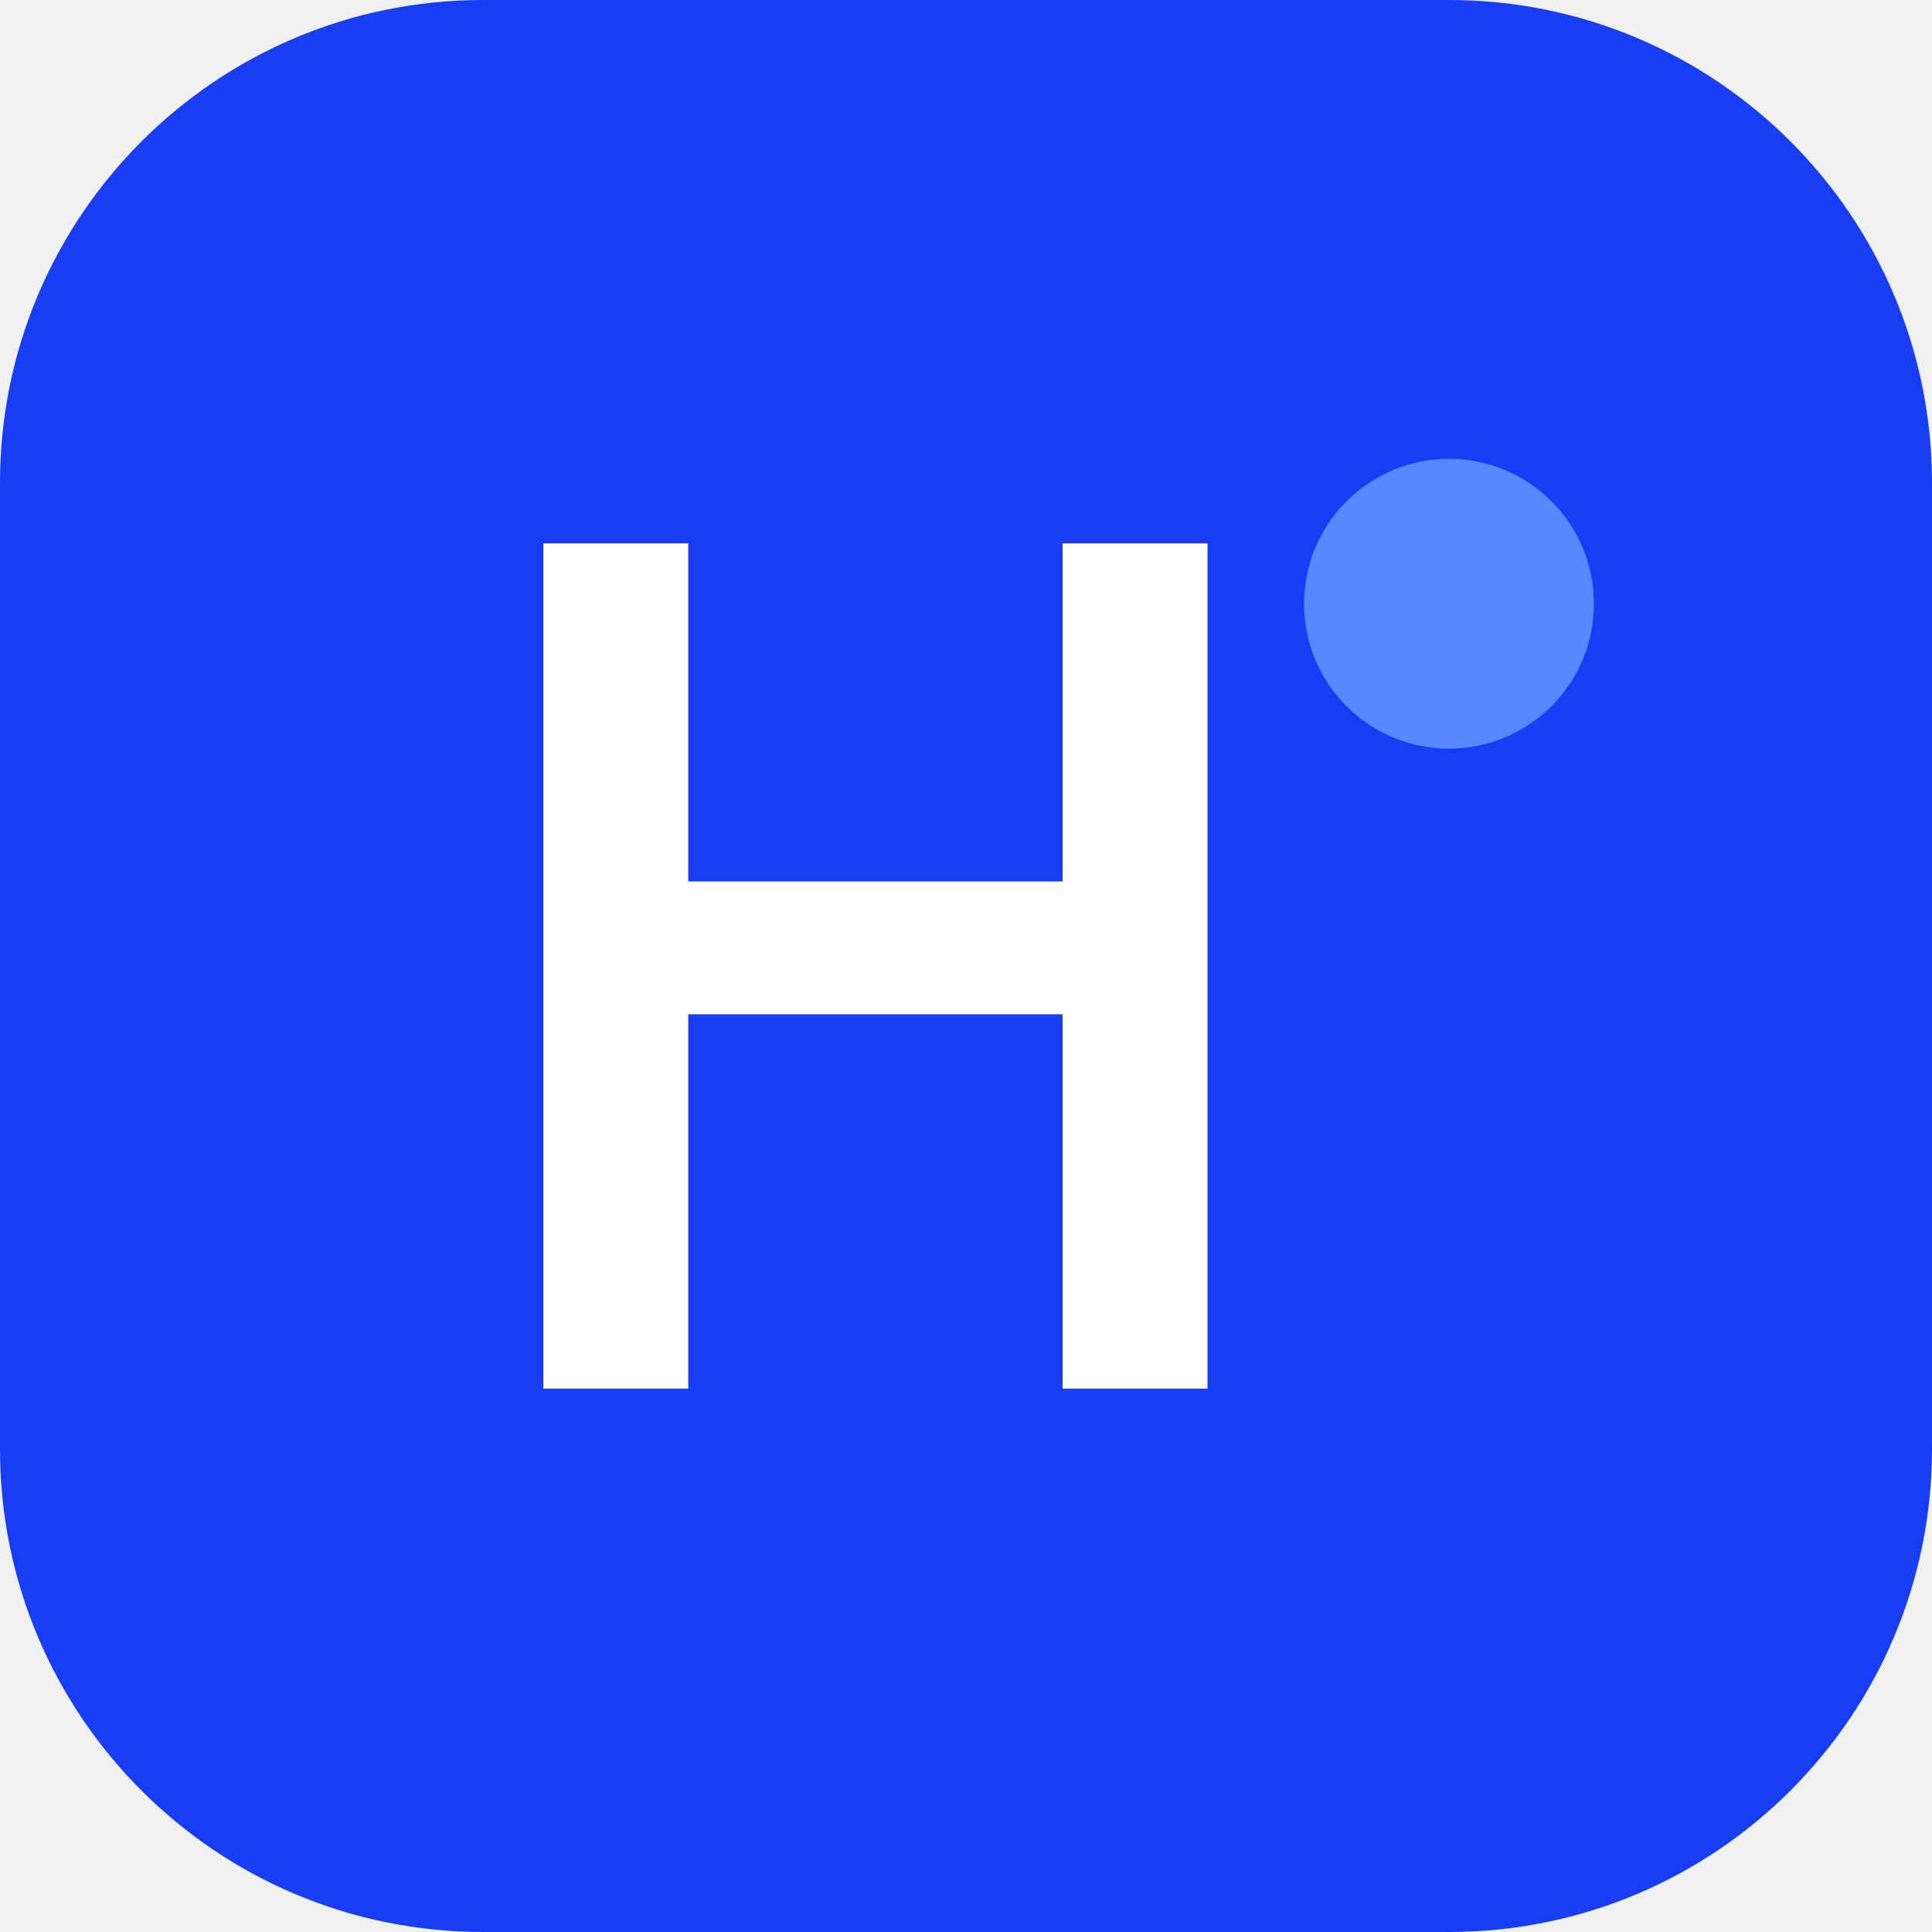
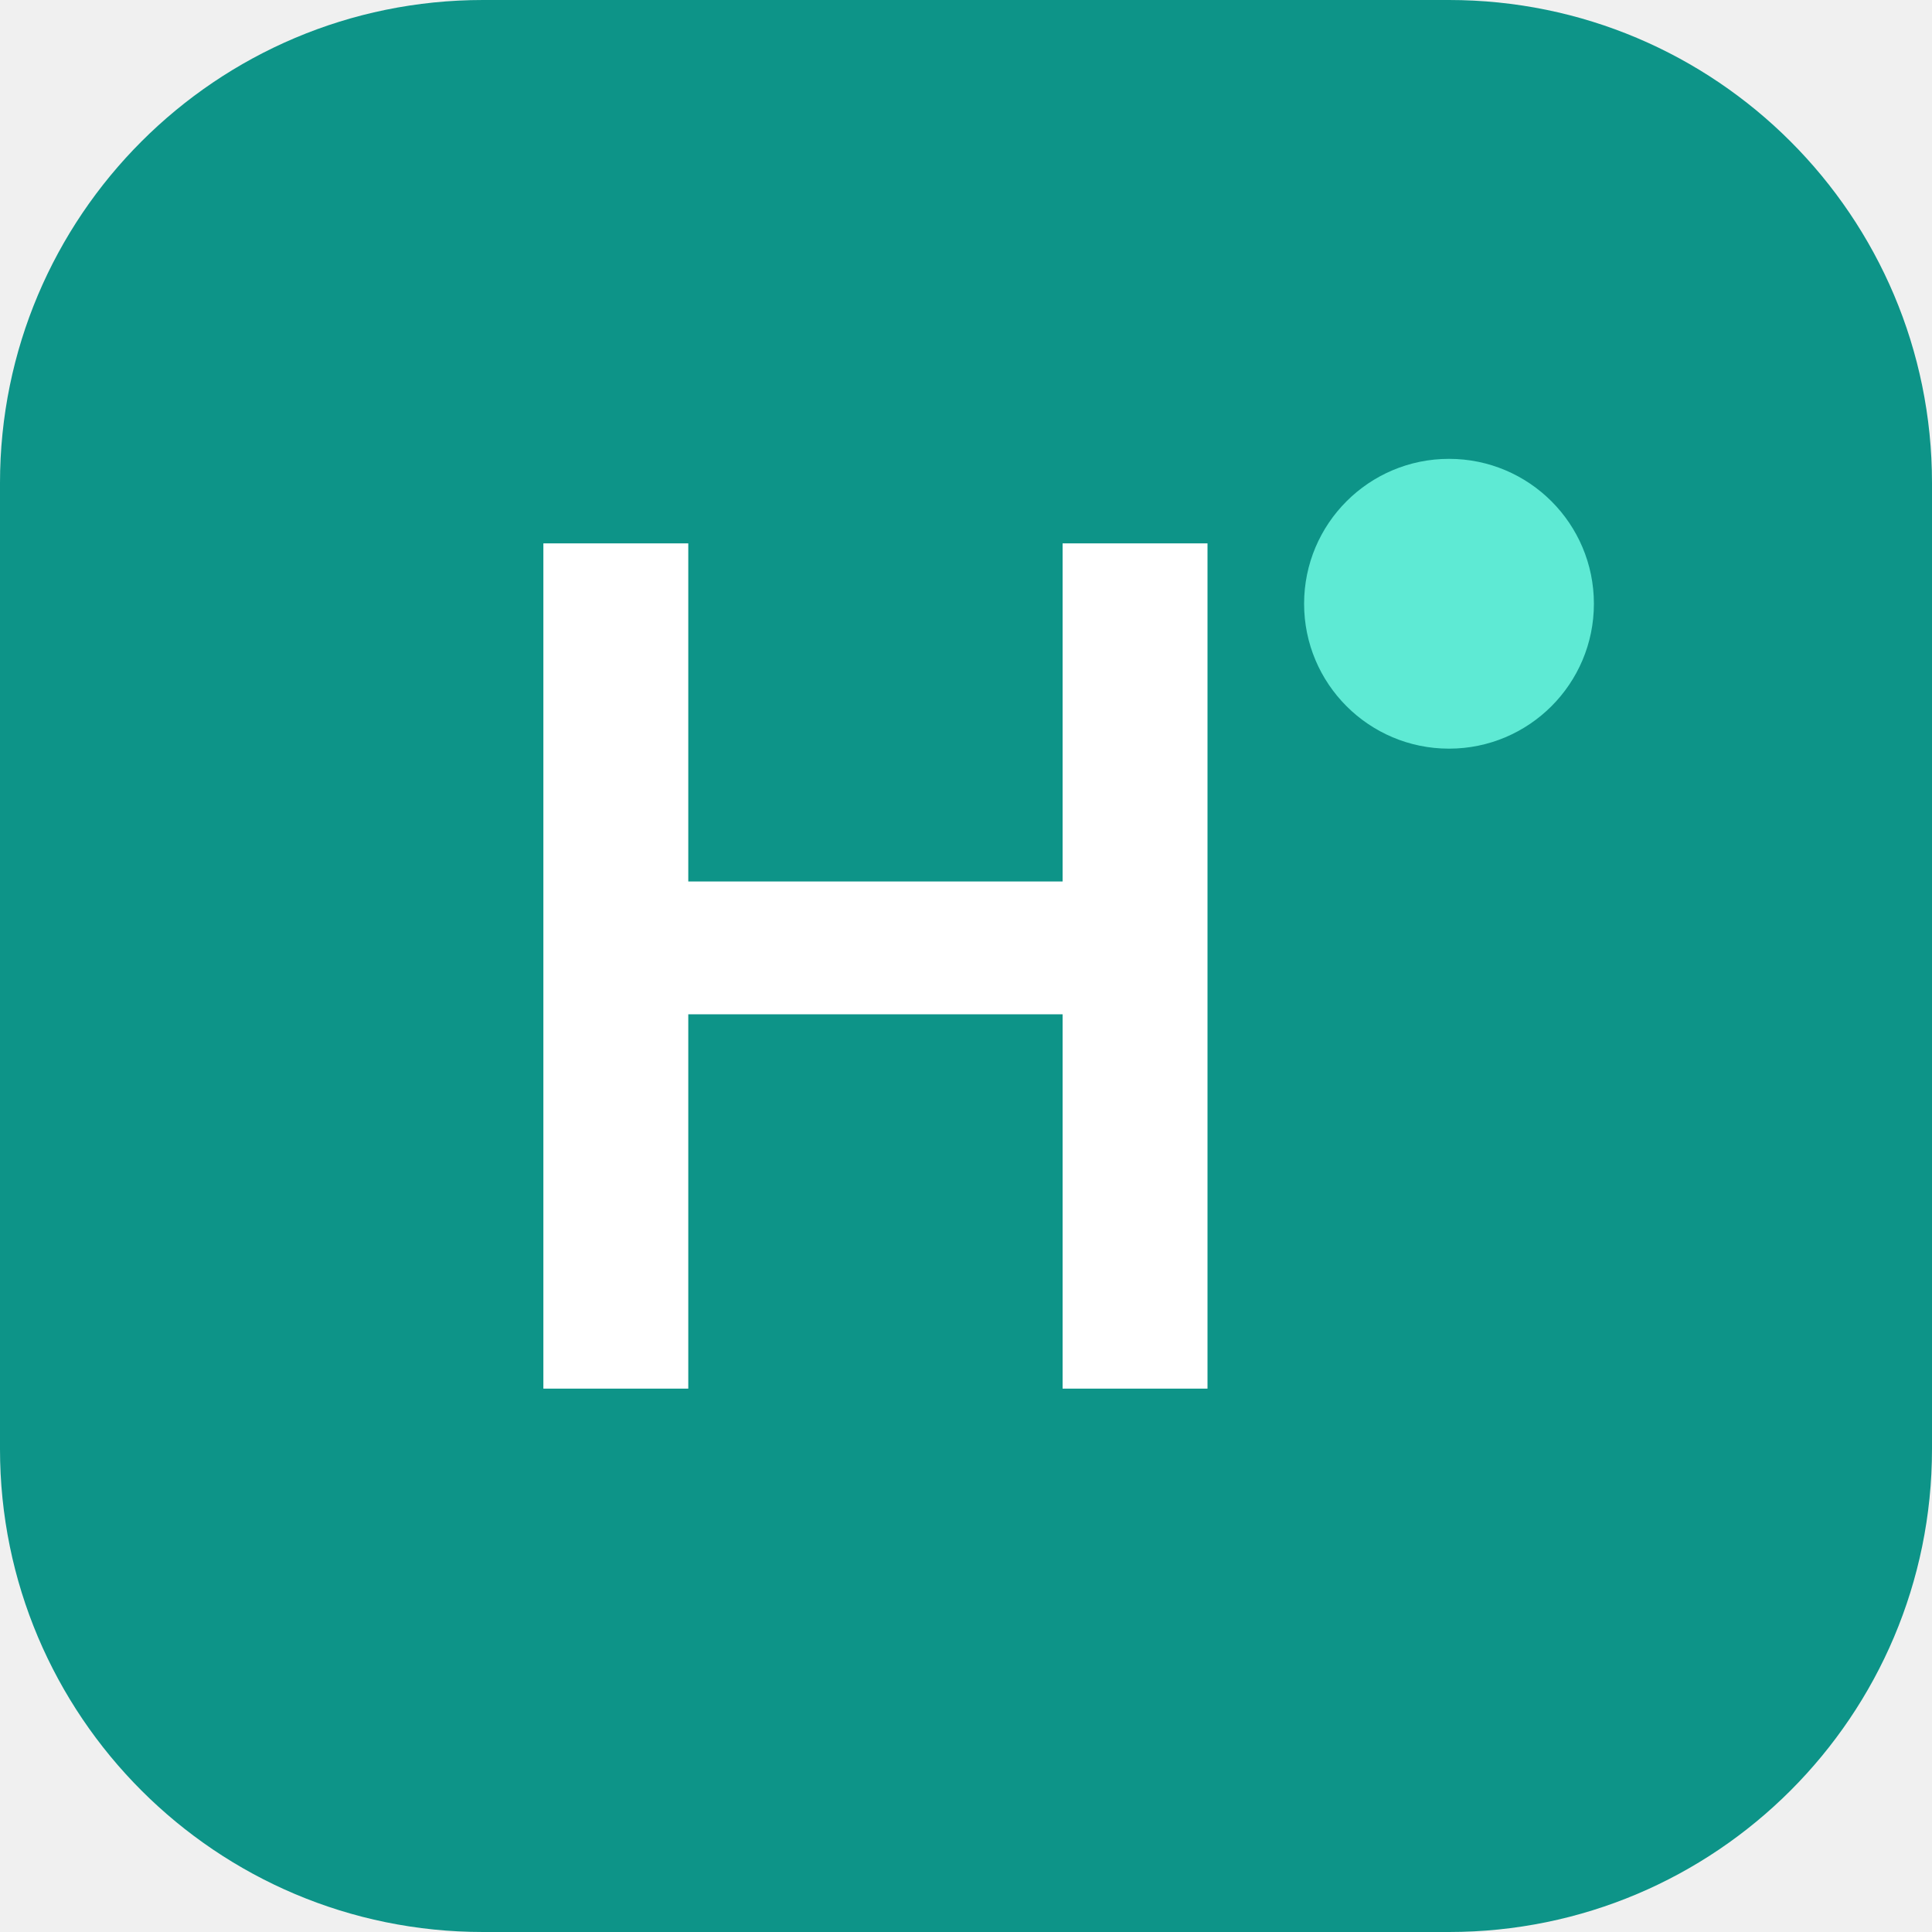
<svg xmlns="http://www.w3.org/2000/svg" viewBox="0 0 32 32">
-   <rect width="32" height="32" rx="8" fill="#173df5" />
+   <rect width="32" height="32" rx="8" fill="#0d9488" />
  <path d="M9 23V9h2.4v5.6h6.2V9H20v14h-2.4v-6.2h-6.2V23H9z" fill="#fff" />
-   <circle cx="24" cy="10" r="2.4" fill="#5888ff" />
+   <circle cx="24" cy="10" r="2.4" fill="#5eead4" />
</svg>
